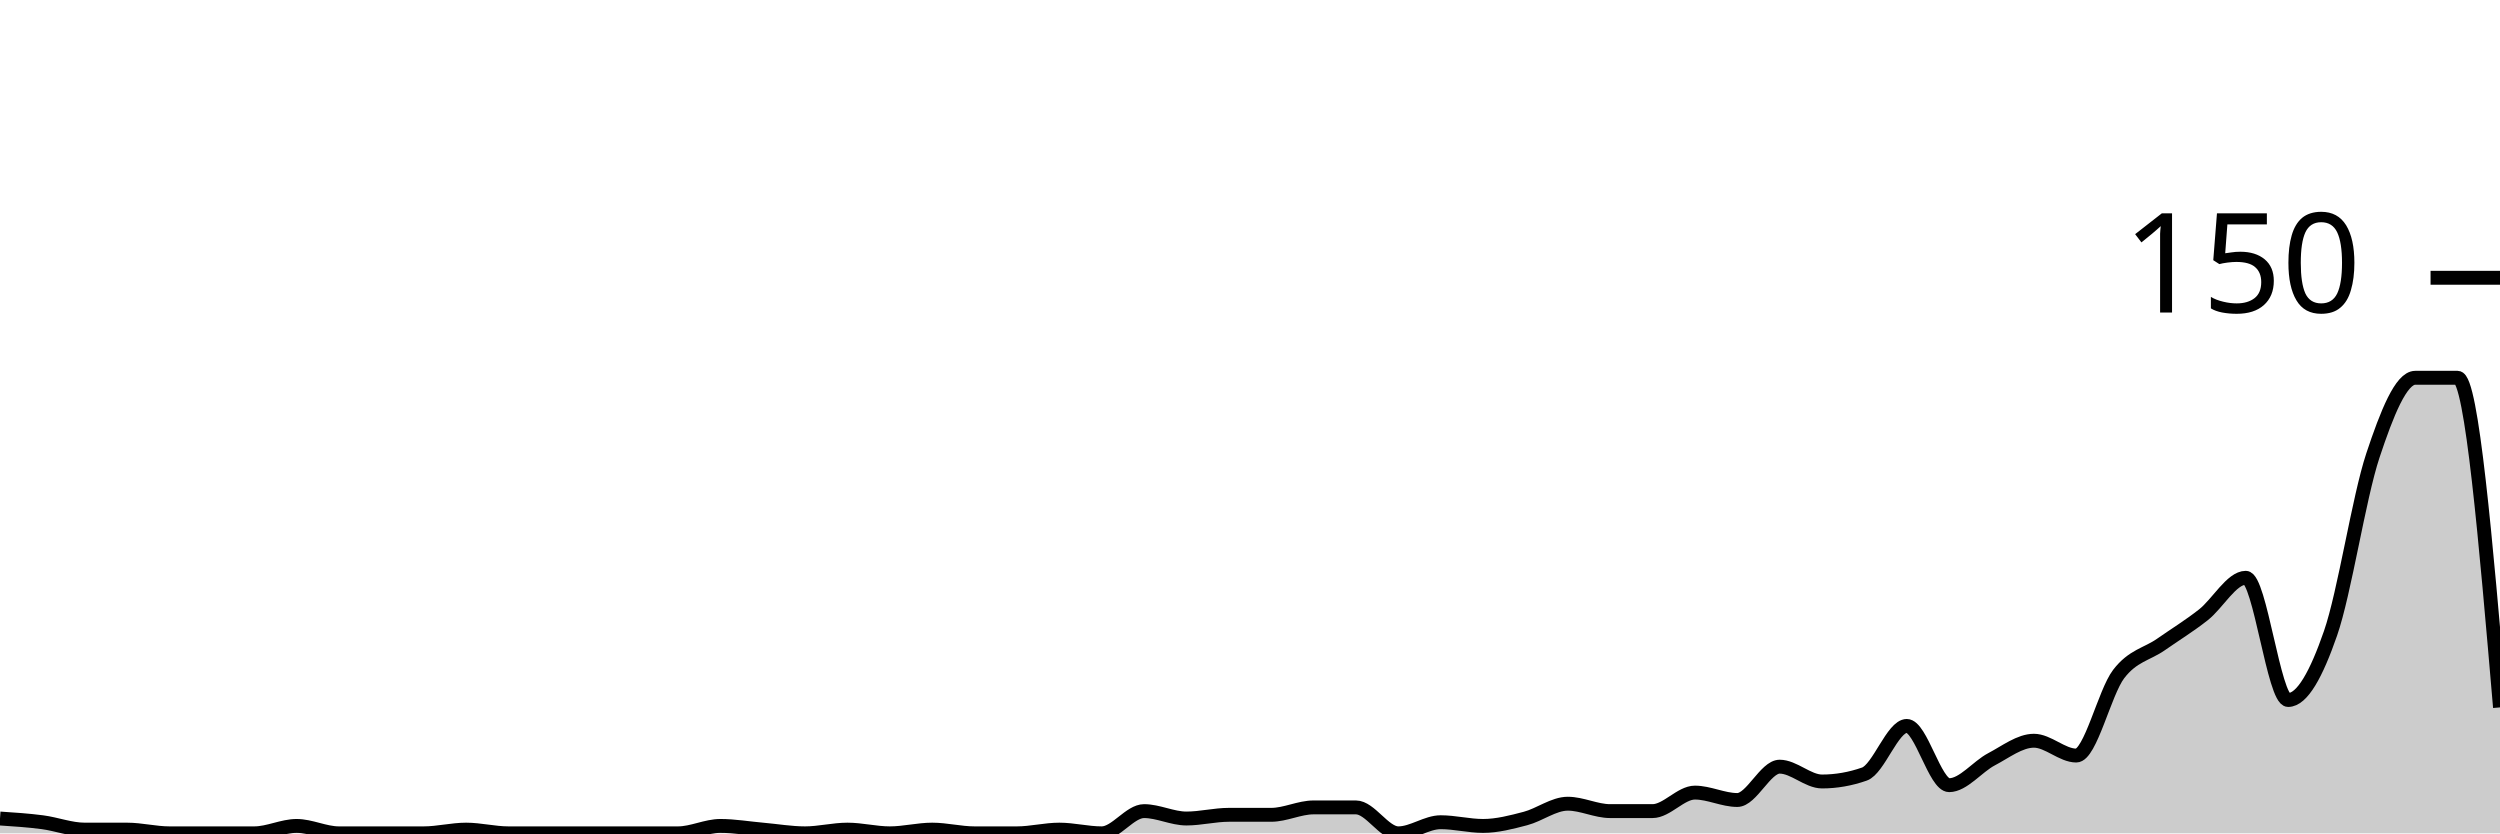
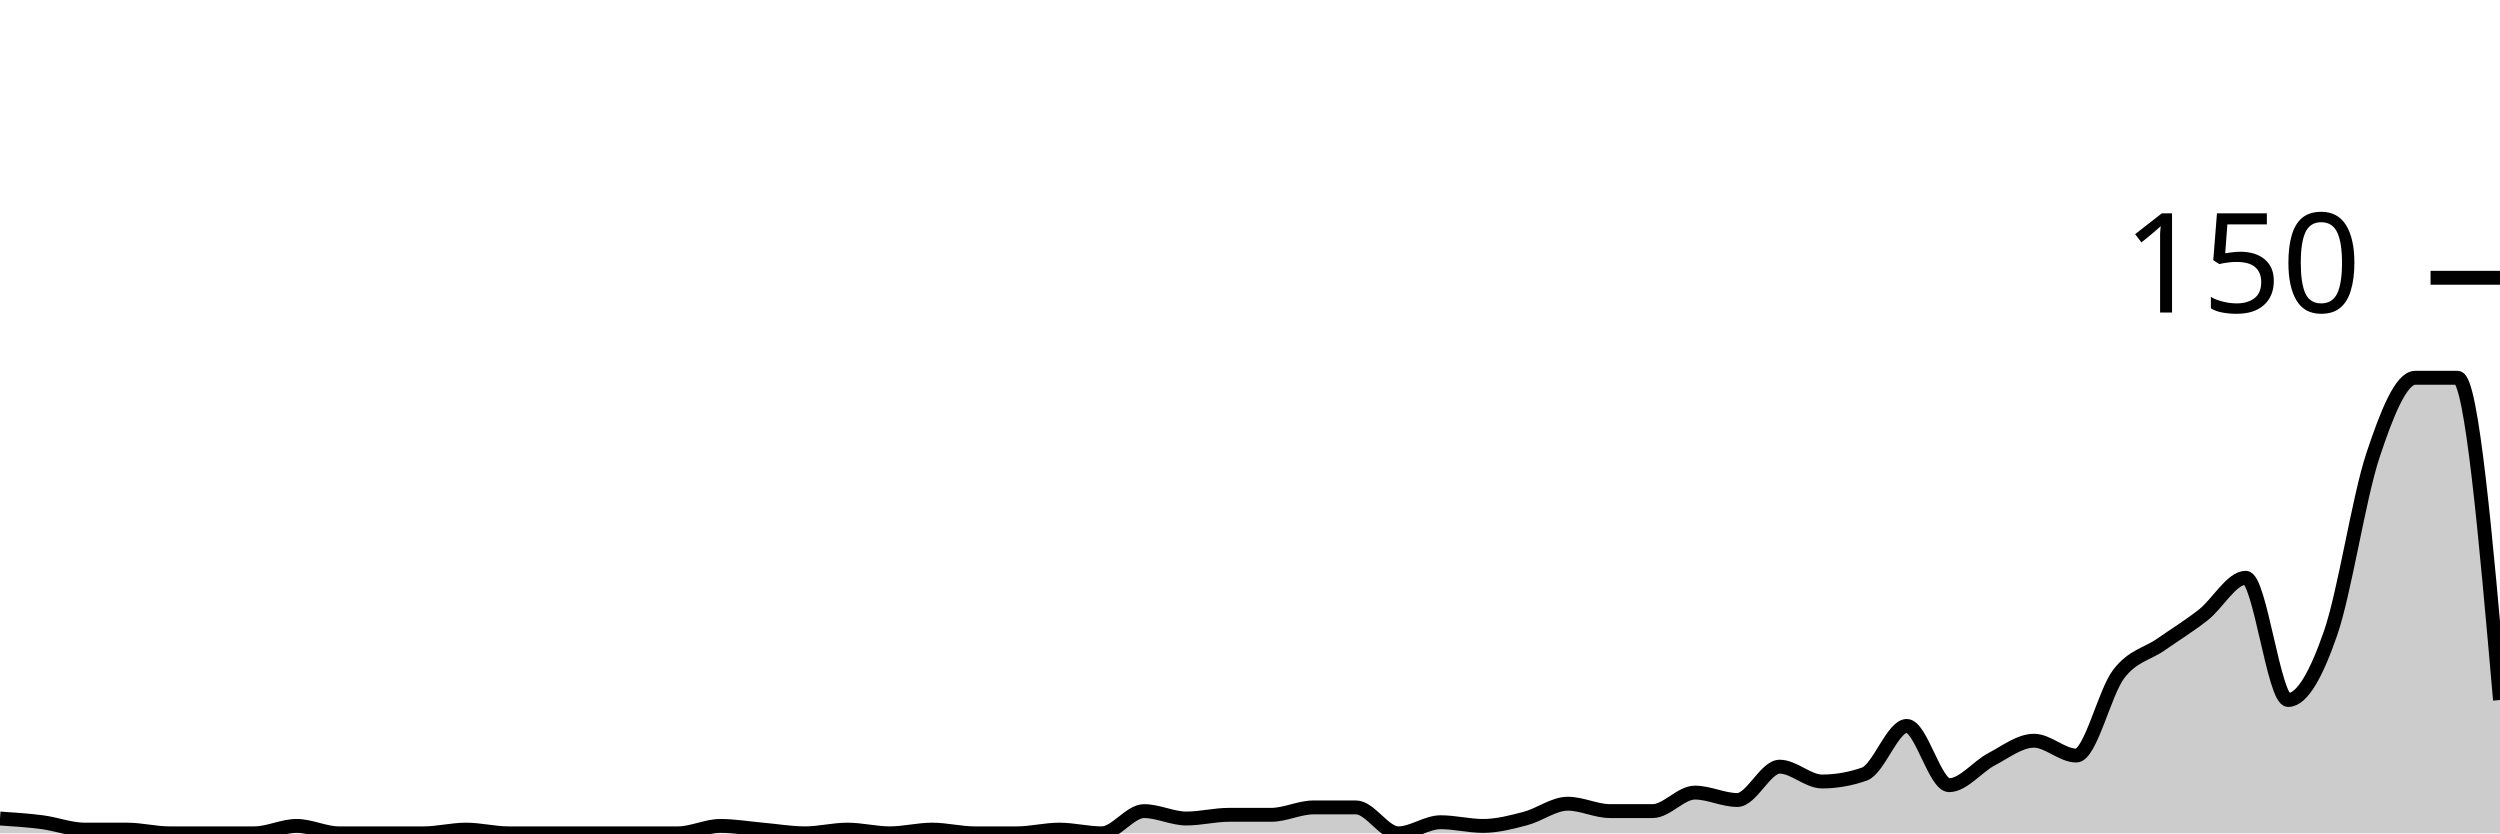
<svg xmlns="http://www.w3.org/2000/svg" viewBox="0 0 180 60">
  <g transform="translate(0,20)">
-     <path class="area" fill="rgba(0, 0, 0, 0.2)" d="M0,38.933C1.017,39,2.034,39.067,3.051,39.2C4.068,39.333,5.085,39.733,6.102,39.733C7.119,39.733,8.136,39.733,9.153,39.733C10.169,39.733,11.186,40,12.203,40C13.22,40,14.237,40,15.254,40C16.271,40,17.288,40,18.305,40C19.322,40,20.339,39.467,21.356,39.467C22.373,39.467,23.39,40,24.407,40C25.424,40,26.441,40,27.458,40C28.475,40,29.492,40,30.508,40C31.525,40,32.542,39.733,33.559,39.733C34.576,39.733,35.593,40,36.61,40C37.627,40,38.644,40,39.661,40C40.678,40,41.695,40,42.712,40C43.729,40,44.746,40,45.763,40C46.78,40,47.797,40,48.814,40C49.831,40,50.847,39.467,51.864,39.467C52.881,39.467,53.898,39.644,54.915,39.733C55.932,39.822,56.949,40,57.966,40C58.983,40,60,39.733,61.017,39.733C62.034,39.733,63.051,40,64.068,40C65.085,40,66.102,39.733,67.119,39.733C68.136,39.733,69.153,40,70.169,40C71.186,40,72.203,40,73.22,40C74.237,40,75.254,39.733,76.271,39.733C77.288,39.733,78.305,40,79.322,40C80.339,40,81.356,38.4,82.373,38.4C83.39,38.4,84.407,38.933,85.424,38.933C86.441,38.933,87.458,38.667,88.475,38.667C89.492,38.667,90.508,38.667,91.525,38.667C92.542,38.667,93.559,38.133,94.576,38.133C95.593,38.133,96.61,38.133,97.627,38.133C98.644,38.133,99.661,40,100.678,40C101.695,40,102.712,39.2,103.729,39.2C104.746,39.2,105.763,39.467,106.78,39.467C107.797,39.467,108.814,39.2,109.831,38.933C110.847,38.667,111.864,37.867,112.881,37.867C113.898,37.867,114.915,38.4,115.932,38.4C116.949,38.4,117.966,38.4,118.983,38.4C120,38.4,121.017,37.067,122.034,37.067C123.051,37.067,124.068,37.6,125.085,37.6C126.102,37.6,127.119,35.2,128.136,35.2C129.153,35.2,130.169,36.267,131.186,36.267C132.203,36.267,133.22,36.089,134.237,35.733C135.254,35.378,136.271,32.267,137.288,32.267C138.305,32.267,139.322,36.533,140.339,36.533C141.356,36.533,142.373,35.2,143.39,34.667C144.407,34.133,145.424,33.333,146.441,33.333C147.458,33.333,148.475,34.4,149.492,34.4C150.508,34.4,151.525,29.867,152.542,28.533C153.559,27.2,154.576,27.111,155.593,26.4C156.61,25.689,157.627,25.067,158.644,24.267C159.661,23.467,160.678,21.6,161.695,21.6C162.712,21.6,163.729,30.4,164.746,30.4C165.763,30.4,166.78,28.533,167.797,25.6C168.814,22.667,169.831,15.867,170.847,12.8C171.864,9.733,172.881,7.2,173.898,7.2C174.915,7.2,175.932,7.2,176.949,7.2C177.966,7.2,178.983,19.067,180,30.933L180,40C178.983,40,177.966,40,176.949,40C175.932,40,174.915,40,173.898,40C172.881,40,171.864,40,170.847,40C169.831,40,168.814,40,167.797,40C166.78,40,165.763,40,164.746,40C163.729,40,162.712,40,161.695,40C160.678,40,159.661,40,158.644,40C157.627,40,156.61,40,155.593,40C154.576,40,153.559,40,152.542,40C151.525,40,150.508,40,149.492,40C148.475,40,147.458,40,146.441,40C145.424,40,144.407,40,143.39,40C142.373,40,141.356,40,140.339,40C139.322,40,138.305,40,137.288,40C136.271,40,135.254,40,134.237,40C133.22,40,132.203,40,131.186,40C130.169,40,129.153,40,128.136,40C127.119,40,126.102,40,125.085,40C124.068,40,123.051,40,122.034,40C121.017,40,120,40,118.983,40C117.966,40,116.949,40,115.932,40C114.915,40,113.898,40,112.881,40C111.864,40,110.847,40,109.831,40C108.814,40,107.797,40,106.78,40C105.763,40,104.746,40,103.729,40C102.712,40,101.695,40,100.678,40C99.661,40,98.644,40,97.627,40C96.61,40,95.593,40,94.576,40C93.559,40,92.542,40,91.525,40C90.508,40,89.492,40,88.475,40C87.458,40,86.441,40,85.424,40C84.407,40,83.39,40,82.373,40C81.356,40,80.339,40,79.322,40C78.305,40,77.288,40,76.271,40C75.254,40,74.237,40,73.22,40C72.203,40,71.186,40,70.169,40C69.153,40,68.136,40,67.119,40C66.102,40,65.085,40,64.068,40C63.051,40,62.034,40,61.017,40C60,40,58.983,40,57.966,40C56.949,40,55.932,40,54.915,40C53.898,40,52.881,40,51.864,40C50.847,40,49.831,40,48.814,40C47.797,40,46.78,40,45.763,40C44.746,40,43.729,40,42.712,40C41.695,40,40.678,40,39.661,40C38.644,40,37.627,40,36.61,40C35.593,40,34.576,40,33.559,40C32.542,40,31.525,40,30.508,40C29.492,40,28.475,40,27.458,40C26.441,40,25.424,40,24.407,40C23.39,40,22.373,40,21.356,40C20.339,40,19.322,40,18.305,40C17.288,40,16.271,40,15.254,40C14.237,40,13.22,40,12.203,40C11.186,40,10.169,40,9.153,40C8.136,40,7.119,40,6.102,40C5.085,40,4.068,40,3.051,40C2.034,40,1.017,40,0,40Z" />
-     <path class="line" stroke="black" fill="none" d="M0,38.933C1.017,39,2.034,39.067,3.051,39.2C4.068,39.333,5.085,39.733,6.102,39.733C7.119,39.733,8.136,39.733,9.153,39.733C10.169,39.733,11.186,40,12.203,40C13.22,40,14.237,40,15.254,40C16.271,40,17.288,40,18.305,40C19.322,40,20.339,39.467,21.356,39.467C22.373,39.467,23.39,40,24.407,40C25.424,40,26.441,40,27.458,40C28.475,40,29.492,40,30.508,40C31.525,40,32.542,39.733,33.559,39.733C34.576,39.733,35.593,40,36.61,40C37.627,40,38.644,40,39.661,40C40.678,40,41.695,40,42.712,40C43.729,40,44.746,40,45.763,40C46.78,40,47.797,40,48.814,40C49.831,40,50.847,39.467,51.864,39.467C52.881,39.467,53.898,39.644,54.915,39.733C55.932,39.822,56.949,40,57.966,40C58.983,40,60,39.733,61.017,39.733C62.034,39.733,63.051,40,64.068,40C65.085,40,66.102,39.733,67.119,39.733C68.136,39.733,69.153,40,70.169,40C71.186,40,72.203,40,73.22,40C74.237,40,75.254,39.733,76.271,39.733C77.288,39.733,78.305,40,79.322,40C80.339,40,81.356,38.4,82.373,38.4C83.39,38.4,84.407,38.933,85.424,38.933C86.441,38.933,87.458,38.667,88.475,38.667C89.492,38.667,90.508,38.667,91.525,38.667C92.542,38.667,93.559,38.133,94.576,38.133C95.593,38.133,96.61,38.133,97.627,38.133C98.644,38.133,99.661,40,100.678,40C101.695,40,102.712,39.2,103.729,39.2C104.746,39.2,105.763,39.467,106.78,39.467C107.797,39.467,108.814,39.2,109.831,38.933C110.847,38.667,111.864,37.867,112.881,37.867C113.898,37.867,114.915,38.4,115.932,38.4C116.949,38.4,117.966,38.4,118.983,38.4C120,38.4,121.017,37.067,122.034,37.067C123.051,37.067,124.068,37.6,125.085,37.6C126.102,37.6,127.119,35.2,128.136,35.2C129.153,35.2,130.169,36.267,131.186,36.267C132.203,36.267,133.22,36.089,134.237,35.733C135.254,35.378,136.271,32.267,137.288,32.267C138.305,32.267,139.322,36.533,140.339,36.533C141.356,36.533,142.373,35.2,143.39,34.667C144.407,34.133,145.424,33.333,146.441,33.333C147.458,33.333,148.475,34.4,149.492,34.4C150.508,34.4,151.525,29.867,152.542,28.533C153.559,27.2,154.576,27.111,155.593,26.4C156.61,25.689,157.627,25.067,158.644,24.267C159.661,23.467,160.678,21.6,161.695,21.6C162.712,21.6,163.729,30.4,164.746,30.4C165.763,30.4,166.78,28.533,167.797,25.6C168.814,22.667,169.831,15.867,170.847,12.8C171.864,9.733,172.881,7.2,173.898,7.2C174.915,7.2,175.932,7.2,176.949,7.2C177.966,7.2,178.983,19.067,180,30.933" />
+     <path class="area" fill="rgba(0, 0, 0, 0.2)" d="M0,38.933C1.017,39,2.034,39.067,3.051,39.2C4.068,39.333,5.085,39.733,6.102,39.733C7.119,39.733,8.136,39.733,9.153,39.733C10.169,39.733,11.186,40,12.203,40C13.22,40,14.237,40,15.254,40C16.271,40,17.288,40,18.305,40C19.322,40,20.339,39.467,21.356,39.467C22.373,39.467,23.39,40,24.407,40C25.424,40,26.441,40,27.458,40C28.475,40,29.492,40,30.508,40C31.525,40,32.542,39.733,33.559,39.733C34.576,39.733,35.593,40,36.61,40C37.627,40,38.644,40,39.661,40C40.678,40,41.695,40,42.712,40C43.729,40,44.746,40,45.763,40C46.78,40,47.797,40,48.814,40C49.831,40,50.847,39.467,51.864,39.467C52.881,39.467,53.898,39.644,54.915,39.733C55.932,39.822,56.949,40,57.966,40C58.983,40,60,39.733,61.017,39.733C62.034,39.733,63.051,40,64.068,40C65.085,40,66.102,39.733,67.119,39.733C68.136,39.733,69.153,40,70.169,40C71.186,40,72.203,40,73.22,40C74.237,40,75.254,39.733,76.271,39.733C77.288,39.733,78.305,40,79.322,40C80.339,40,81.356,38.4,82.373,38.4C83.39,38.4,84.407,38.933,85.424,38.933C86.441,38.933,87.458,38.667,88.475,38.667C89.492,38.667,90.508,38.667,91.525,38.667C92.542,38.667,93.559,38.133,94.576,38.133C95.593,38.133,96.61,38.133,97.627,38.133C98.644,38.133,99.661,40,100.678,40C101.695,40,102.712,39.2,103.729,39.2C104.746,39.2,105.763,39.467,106.78,39.467C107.797,39.467,108.814,39.2,109.831,38.933C110.847,38.667,111.864,37.867,112.881,37.867C113.898,37.867,114.915,38.4,115.932,38.4C116.949,38.4,117.966,38.4,118.983,38.4C120,38.4,121.017,37.067,122.034,37.067C123.051,37.067,124.068,37.6,125.085,37.6C126.102,37.6,127.119,35.2,128.136,35.2C129.153,35.2,130.169,36.267,131.186,36.267C132.203,36.267,133.22,36.089,134.237,35.733C135.254,35.378,136.271,32.267,137.288,32.267C138.305,32.267,139.322,36.533,140.339,36.533C141.356,36.533,142.373,35.2,143.39,34.667C144.407,34.133,145.424,33.333,146.441,33.333C147.458,33.333,148.475,34.4,149.492,34.4C150.508,34.4,151.525,29.867,152.542,28.533C153.559,27.2,154.576,27.111,155.593,26.4C156.61,25.689,157.627,25.067,158.644,24.267C159.661,23.467,160.678,21.6,161.695,21.6C162.712,21.6,163.729,30.4,164.746,30.4C165.763,30.4,166.78,28.533,167.797,25.6C168.814,22.667,169.831,15.867,170.847,12.8C171.864,9.733,172.881,7.2,173.898,7.2C174.915,7.2,175.932,7.2,176.949,7.2C177.966,7.2,178.983,18.8,180,30.4L180,40C178.983,40,177.966,40,176.949,40C175.932,40,174.915,40,173.898,40C172.881,40,171.864,40,170.847,40C169.831,40,168.814,40,167.797,40C166.78,40,165.763,40,164.746,40C163.729,40,162.712,40,161.695,40C160.678,40,159.661,40,158.644,40C157.627,40,156.61,40,155.593,40C154.576,40,153.559,40,152.542,40C151.525,40,150.508,40,149.492,40C148.475,40,147.458,40,146.441,40C145.424,40,144.407,40,143.39,40C142.373,40,141.356,40,140.339,40C139.322,40,138.305,40,137.288,40C136.271,40,135.254,40,134.237,40C133.22,40,132.203,40,131.186,40C130.169,40,129.153,40,128.136,40C127.119,40,126.102,40,125.085,40C124.068,40,123.051,40,122.034,40C121.017,40,120,40,118.983,40C117.966,40,116.949,40,115.932,40C114.915,40,113.898,40,112.881,40C111.864,40,110.847,40,109.831,40C108.814,40,107.797,40,106.78,40C105.763,40,104.746,40,103.729,40C102.712,40,101.695,40,100.678,40C99.661,40,98.644,40,97.627,40C96.61,40,95.593,40,94.576,40C93.559,40,92.542,40,91.525,40C90.508,40,89.492,40,88.475,40C87.458,40,86.441,40,85.424,40C84.407,40,83.39,40,82.373,40C81.356,40,80.339,40,79.322,40C78.305,40,77.288,40,76.271,40C75.254,40,74.237,40,73.22,40C72.203,40,71.186,40,70.169,40C69.153,40,68.136,40,67.119,40C66.102,40,65.085,40,64.068,40C63.051,40,62.034,40,61.017,40C60,40,58.983,40,57.966,40C56.949,40,55.932,40,54.915,40C53.898,40,52.881,40,51.864,40C50.847,40,49.831,40,48.814,40C47.797,40,46.78,40,45.763,40C44.746,40,43.729,40,42.712,40C41.695,40,40.678,40,39.661,40C38.644,40,37.627,40,36.61,40C35.593,40,34.576,40,33.559,40C32.542,40,31.525,40,30.508,40C29.492,40,28.475,40,27.458,40C26.441,40,25.424,40,24.407,40C23.39,40,22.373,40,21.356,40C20.339,40,19.322,40,18.305,40C17.288,40,16.271,40,15.254,40C14.237,40,13.22,40,12.203,40C11.186,40,10.169,40,9.153,40C8.136,40,7.119,40,6.102,40C5.085,40,4.068,40,3.051,40C2.034,40,1.017,40,0,40Z" />
+     <path class="line" stroke="black" fill="none" d="M0,38.933C1.017,39,2.034,39.067,3.051,39.2C4.068,39.333,5.085,39.733,6.102,39.733C7.119,39.733,8.136,39.733,9.153,39.733C10.169,39.733,11.186,40,12.203,40C13.22,40,14.237,40,15.254,40C16.271,40,17.288,40,18.305,40C19.322,40,20.339,39.467,21.356,39.467C22.373,39.467,23.39,40,24.407,40C25.424,40,26.441,40,27.458,40C28.475,40,29.492,40,30.508,40C31.525,40,32.542,39.733,33.559,39.733C34.576,39.733,35.593,40,36.61,40C37.627,40,38.644,40,39.661,40C40.678,40,41.695,40,42.712,40C43.729,40,44.746,40,45.763,40C46.78,40,47.797,40,48.814,40C49.831,40,50.847,39.467,51.864,39.467C52.881,39.467,53.898,39.644,54.915,39.733C55.932,39.822,56.949,40,57.966,40C58.983,40,60,39.733,61.017,39.733C62.034,39.733,63.051,40,64.068,40C65.085,40,66.102,39.733,67.119,39.733C68.136,39.733,69.153,40,70.169,40C71.186,40,72.203,40,73.22,40C74.237,40,75.254,39.733,76.271,39.733C77.288,39.733,78.305,40,79.322,40C80.339,40,81.356,38.4,82.373,38.4C83.39,38.4,84.407,38.933,85.424,38.933C86.441,38.933,87.458,38.667,88.475,38.667C89.492,38.667,90.508,38.667,91.525,38.667C92.542,38.667,93.559,38.133,94.576,38.133C95.593,38.133,96.61,38.133,97.627,38.133C98.644,38.133,99.661,40,100.678,40C101.695,40,102.712,39.2,103.729,39.2C104.746,39.2,105.763,39.467,106.78,39.467C107.797,39.467,108.814,39.2,109.831,38.933C110.847,38.667,111.864,37.867,112.881,37.867C113.898,37.867,114.915,38.4,115.932,38.4C116.949,38.4,117.966,38.4,118.983,38.4C120,38.4,121.017,37.067,122.034,37.067C123.051,37.067,124.068,37.6,125.085,37.6C126.102,37.6,127.119,35.2,128.136,35.2C129.153,35.2,130.169,36.267,131.186,36.267C132.203,36.267,133.22,36.089,134.237,35.733C135.254,35.378,136.271,32.267,137.288,32.267C138.305,32.267,139.322,36.533,140.339,36.533C141.356,36.533,142.373,35.2,143.39,34.667C144.407,34.133,145.424,33.333,146.441,33.333C147.458,33.333,148.475,34.4,149.492,34.4C150.508,34.4,151.525,29.867,152.542,28.533C153.559,27.2,154.576,27.111,155.593,26.4C156.61,25.689,157.627,25.067,158.644,24.267C159.661,23.467,160.678,21.6,161.695,21.6C162.712,21.6,163.729,30.4,164.746,30.4C165.763,30.4,166.78,28.533,167.797,25.6C168.814,22.667,169.831,15.867,170.847,12.8C171.864,9.733,172.881,7.2,173.898,7.2C174.915,7.2,175.932,7.2,176.949,7.2C177.966,7.2,178.983,18.8,180,30.4" />
    <path class="axis-ceiling" stroke-width="1" stroke="black" fill="none" d="M175,0L180,0" />
    <text class="axis-ceiling-label" font-family="sans-serif" text-anchor="end" font-size="10px" x="170" y="2.5">150</text>
  </g>
</svg>
